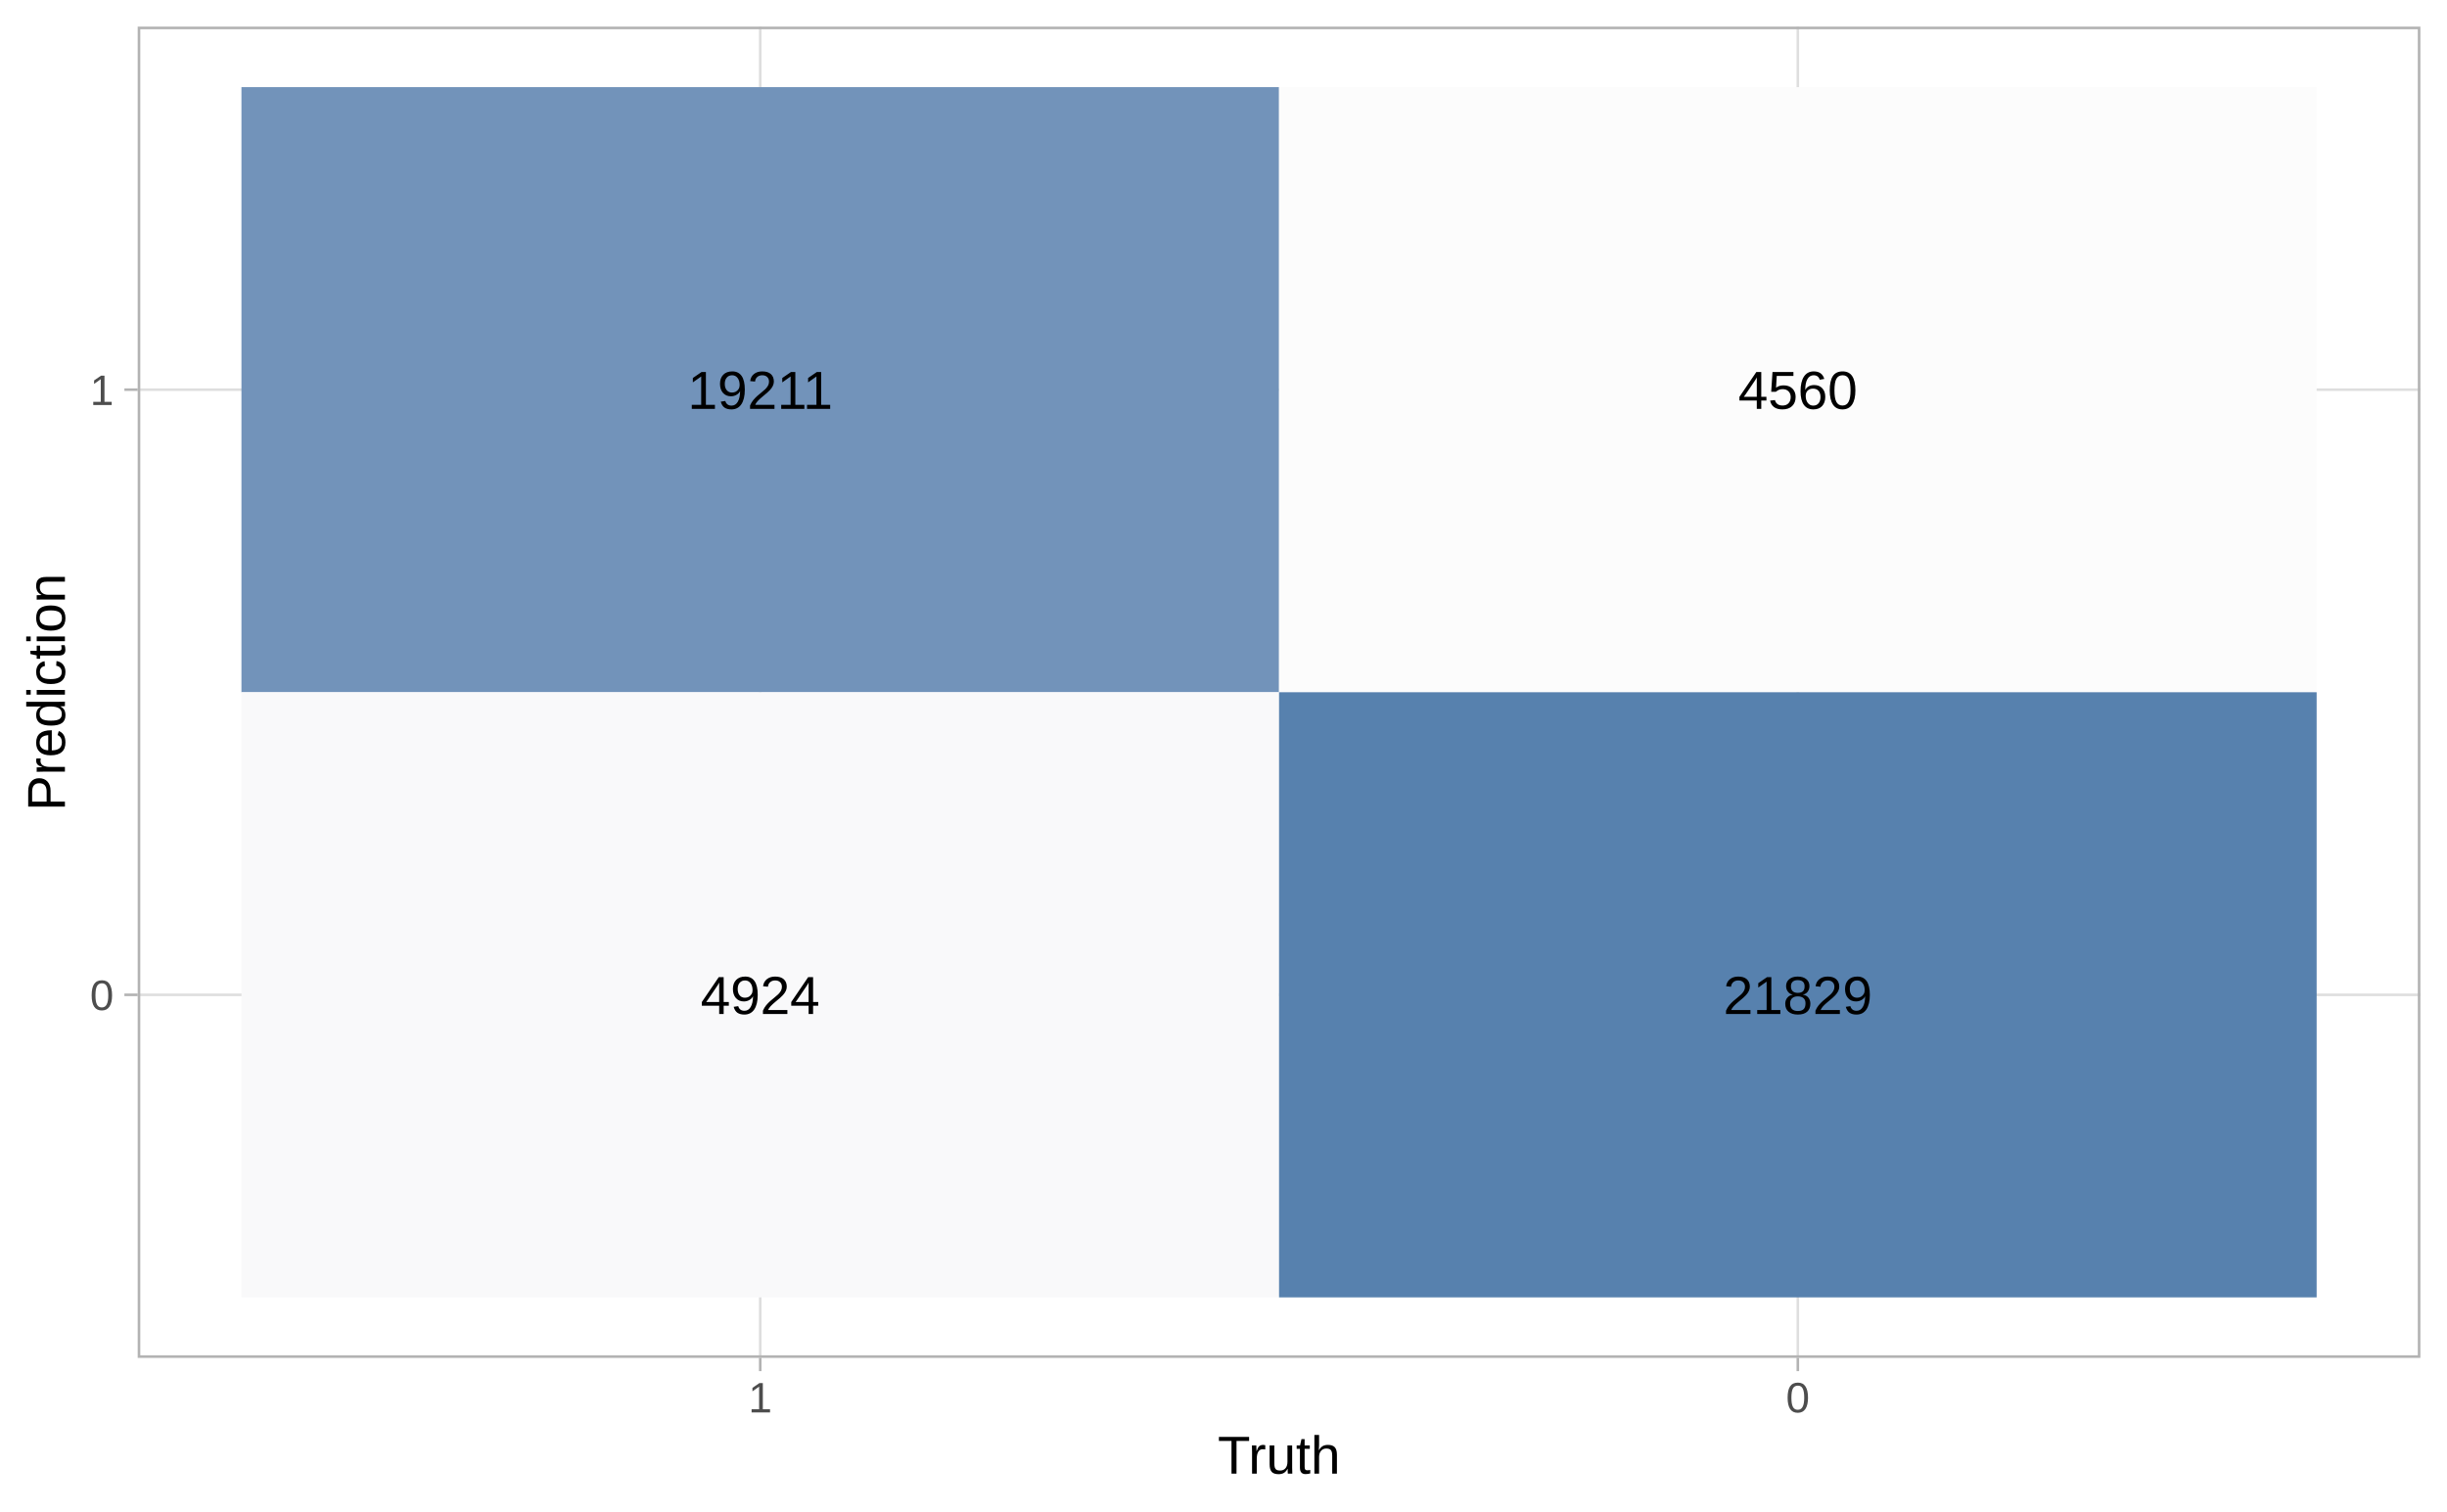
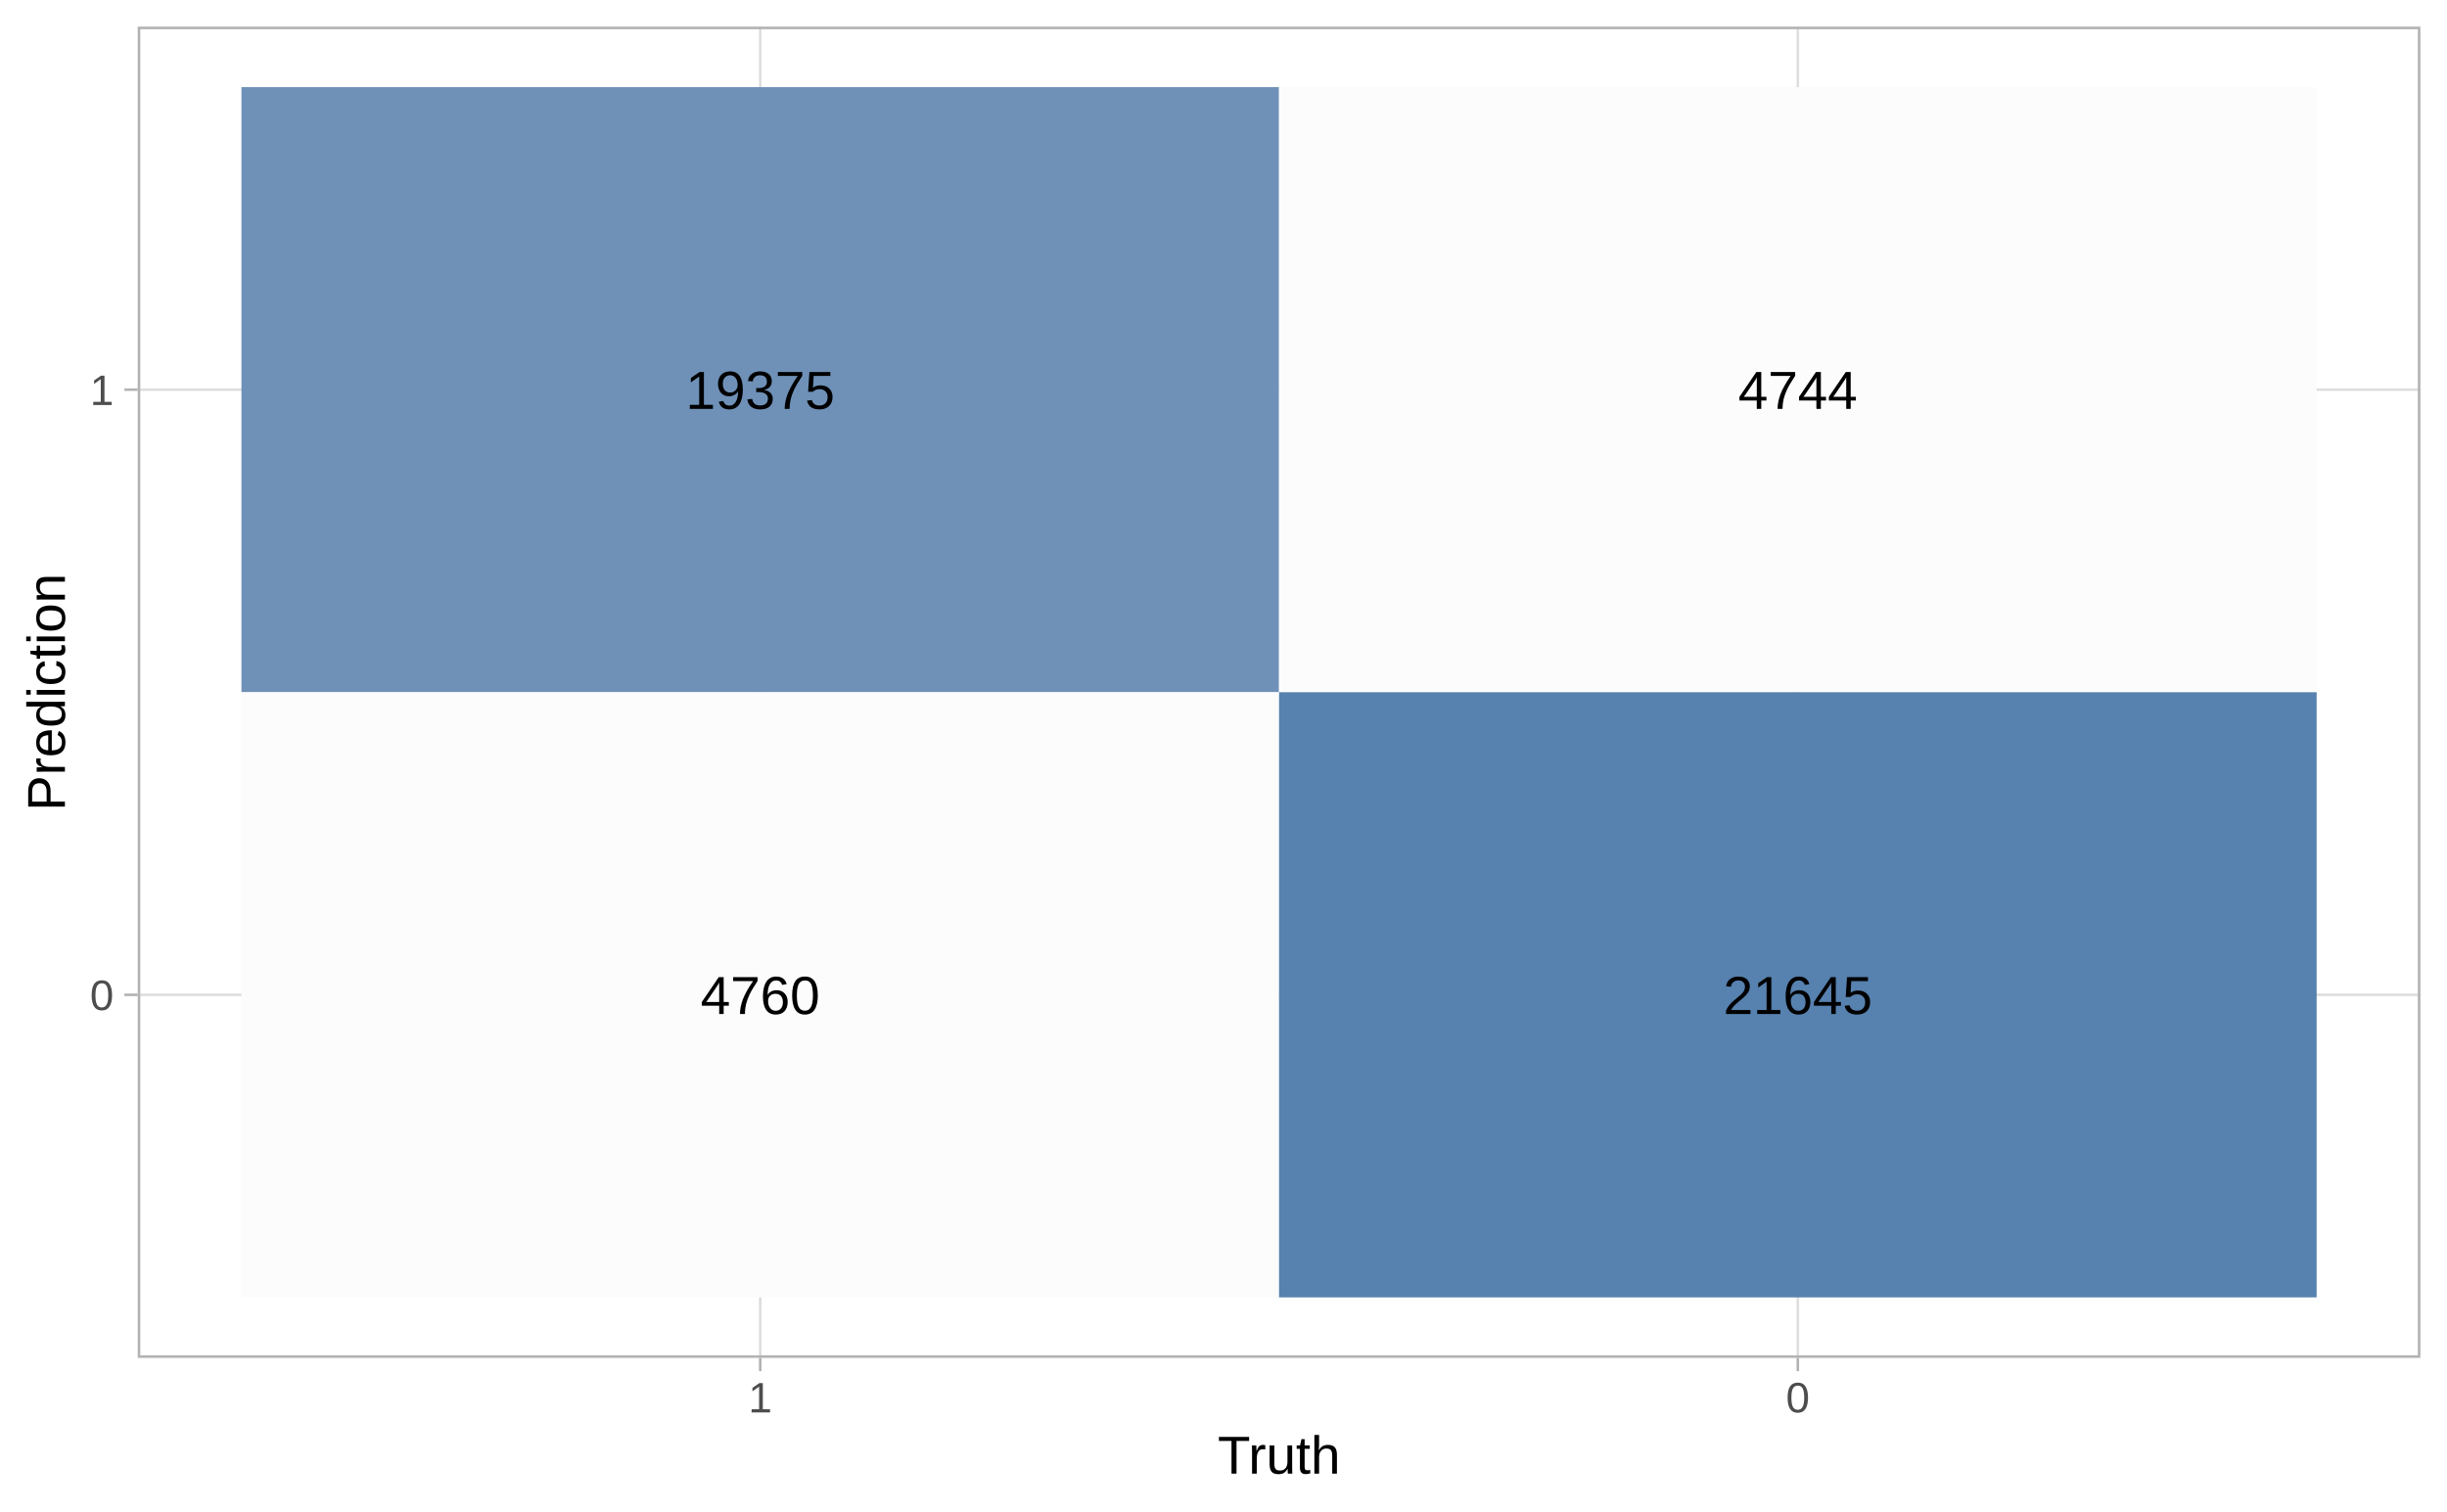
<svg xmlns="http://www.w3.org/2000/svg" class="svglite" width="504.00pt" height="311.47pt" viewBox="0 0 504.00 311.47">
  <defs>
    <style type="text/css">
    .svglite line, .svglite polyline, .svglite polygon, .svglite path, .svglite rect, .svglite circle {
      fill: none;
      stroke: #000000;
      stroke-linecap: round;
      stroke-linejoin: round;
      stroke-miterlimit: 10.00;
    }
  </style>
  </defs>
  <rect width="100%" height="100%" style="stroke: none; fill: #FFFFFF;" />
  <defs>
    <clipPath id="cpMC4wMHw1MDQuMDB8MC4wMHwzMTEuNDc=">
      <rect x="0.00" y="0.00" width="504.00" height="311.47" />
    </clipPath>
  </defs>
  <g clip-path="url(#cpMC4wMHw1MDQuMDB8MC4wMHwzMTEuNDc=)">
    <rect x="0.00" y="0.00" width="504.00" height="311.47" style="stroke-width: 1.07; stroke: #FFFFFF; fill: #FFFFFF;" />
  </g>
  <defs>
    <clipPath id="cpMjguMzZ8NDk4LjUyfDUuNDh8Mjc5Ljcy">
      <rect x="28.36" y="5.48" width="470.16" height="274.24" />
    </clipPath>
  </defs>
  <g clip-path="url(#cpMjguMzZ8NDk4LjUyfDUuNDh8Mjc5Ljcy)">
    <polyline points="28.36,204.93 498.52,204.93 " style="stroke-width: 0.53; stroke: #DEDEDE; stroke-linecap: butt;" />
    <polyline points="28.36,80.27 498.52,80.27 " style="stroke-width: 0.53; stroke: #DEDEDE; stroke-linecap: butt;" />
    <polyline points="156.58,279.72 156.58,5.48 " style="stroke-width: 0.53; stroke: #DEDEDE; stroke-linecap: butt;" />
    <polyline points="370.29,279.72 370.29,5.48 " style="stroke-width: 0.53; stroke: #DEDEDE; stroke-linecap: butt;" />
-     <rect x="49.73" y="17.95" width="213.71" height="124.66" style="stroke-width: 0.21; stroke: none; stroke-linecap: square; stroke-linejoin: miter; fill: #7293BA;" />
-     <rect x="49.73" y="142.60" width="213.71" height="124.66" style="stroke-width: 0.21; stroke: none; stroke-linecap: square; stroke-linejoin: miter; fill: #F9F9FA;" />
+     <rect x="49.73" y="17.95" width="213.71" height="124.66" style="stroke-width: 0.21; stroke: none; stroke-linecap: square; stroke-linejoin: miter; fill: #6F91B8;" />
+     <rect x="49.73" y="142.60" width="213.71" height="124.66" style="stroke-width: 0.21; stroke: none; stroke-linecap: square; stroke-linejoin: miter; fill: #FCFCFC;" />
    <rect x="263.44" y="17.95" width="213.71" height="124.66" style="stroke-width: 0.21; stroke: none; stroke-linecap: square; stroke-linejoin: miter; fill: #FCFCFC;" />
    <rect x="263.44" y="142.60" width="213.71" height="124.66" style="stroke-width: 0.21; stroke: none; stroke-linecap: square; stroke-linejoin: miter; fill: #5781AE;" />
-     <text x="156.58" y="84.23" text-anchor="middle" style="font-size: 11.04px; font-family: Arial;" textLength="30.67px" lengthAdjust="spacingAndGlyphs">19211</text>
-     <text x="156.58" y="208.89" text-anchor="middle" style="font-size: 11.04px; font-family: Arial;" textLength="24.54px" lengthAdjust="spacingAndGlyphs">4924</text>
-     <text x="370.29" y="84.23" text-anchor="middle" style="font-size: 11.04px; font-family: Arial;" textLength="24.54px" lengthAdjust="spacingAndGlyphs">4560</text>
-     <text x="370.29" y="208.89" text-anchor="middle" style="font-size: 11.04px; font-family: Arial;" textLength="30.67px" lengthAdjust="spacingAndGlyphs">21829</text>
+     <text x="156.58" y="84.23" text-anchor="middle" style="font-size: 11.04px; font-family: Arial;" textLength="30.67px" lengthAdjust="spacingAndGlyphs">19375</text>
+     <text x="156.58" y="208.89" text-anchor="middle" style="font-size: 11.04px; font-family: Arial;" textLength="24.54px" lengthAdjust="spacingAndGlyphs">4760</text>
+     <text x="370.29" y="84.23" text-anchor="middle" style="font-size: 11.04px; font-family: Arial;" textLength="24.54px" lengthAdjust="spacingAndGlyphs">4744</text>
+     <text x="370.29" y="208.89" text-anchor="middle" style="font-size: 11.04px; font-family: Arial;" textLength="30.67px" lengthAdjust="spacingAndGlyphs">21645</text>
    <rect x="28.36" y="5.48" width="470.16" height="274.24" style="stroke-width: 1.07; stroke: #B3B3B3;" />
  </g>
  <g clip-path="url(#cpMC4wMHw1MDQuMDB8MC4wMHwzMTEuNDc=)">
    <text x="23.43" y="208.08" text-anchor="end" style="font-size: 8.80px; fill: #4D4D4D; font-family: Arial;" textLength="4.90px" lengthAdjust="spacingAndGlyphs">0</text>
    <text x="23.43" y="83.43" text-anchor="end" style="font-size: 8.80px; fill: #4D4D4D; font-family: Arial;" textLength="4.90px" lengthAdjust="spacingAndGlyphs">1</text>
    <polyline points="25.62,204.93 28.36,204.93 " style="stroke-width: 0.53; stroke: #B3B3B3; stroke-linecap: butt;" />
    <polyline points="25.62,80.27 28.36,80.27 " style="stroke-width: 0.53; stroke: #B3B3B3; stroke-linecap: butt;" />
    <polyline points="156.58,282.46 156.58,279.72 " style="stroke-width: 0.53; stroke: #B3B3B3; stroke-linecap: butt;" />
    <polyline points="370.29,282.46 370.29,279.72 " style="stroke-width: 0.53; stroke: #B3B3B3; stroke-linecap: butt;" />
    <text x="156.58" y="290.96" text-anchor="middle" style="font-size: 8.80px; fill: #4D4D4D; font-family: Arial;" textLength="4.90px" lengthAdjust="spacingAndGlyphs">1</text>
    <text x="370.29" y="290.96" text-anchor="middle" style="font-size: 8.80px; fill: #4D4D4D; font-family: Arial;" textLength="4.90px" lengthAdjust="spacingAndGlyphs">0</text>
    <text x="263.44" y="303.57" text-anchor="middle" style="font-size: 11.00px; font-family: Arial;" textLength="25.68px" lengthAdjust="spacingAndGlyphs">Truth</text>
    <text transform="translate(13.37,142.60) rotate(-90)" text-anchor="middle" style="font-size: 11.00px; font-family: Arial;" textLength="48.92px" lengthAdjust="spacingAndGlyphs">Prediction</text>
  </g>
</svg>
